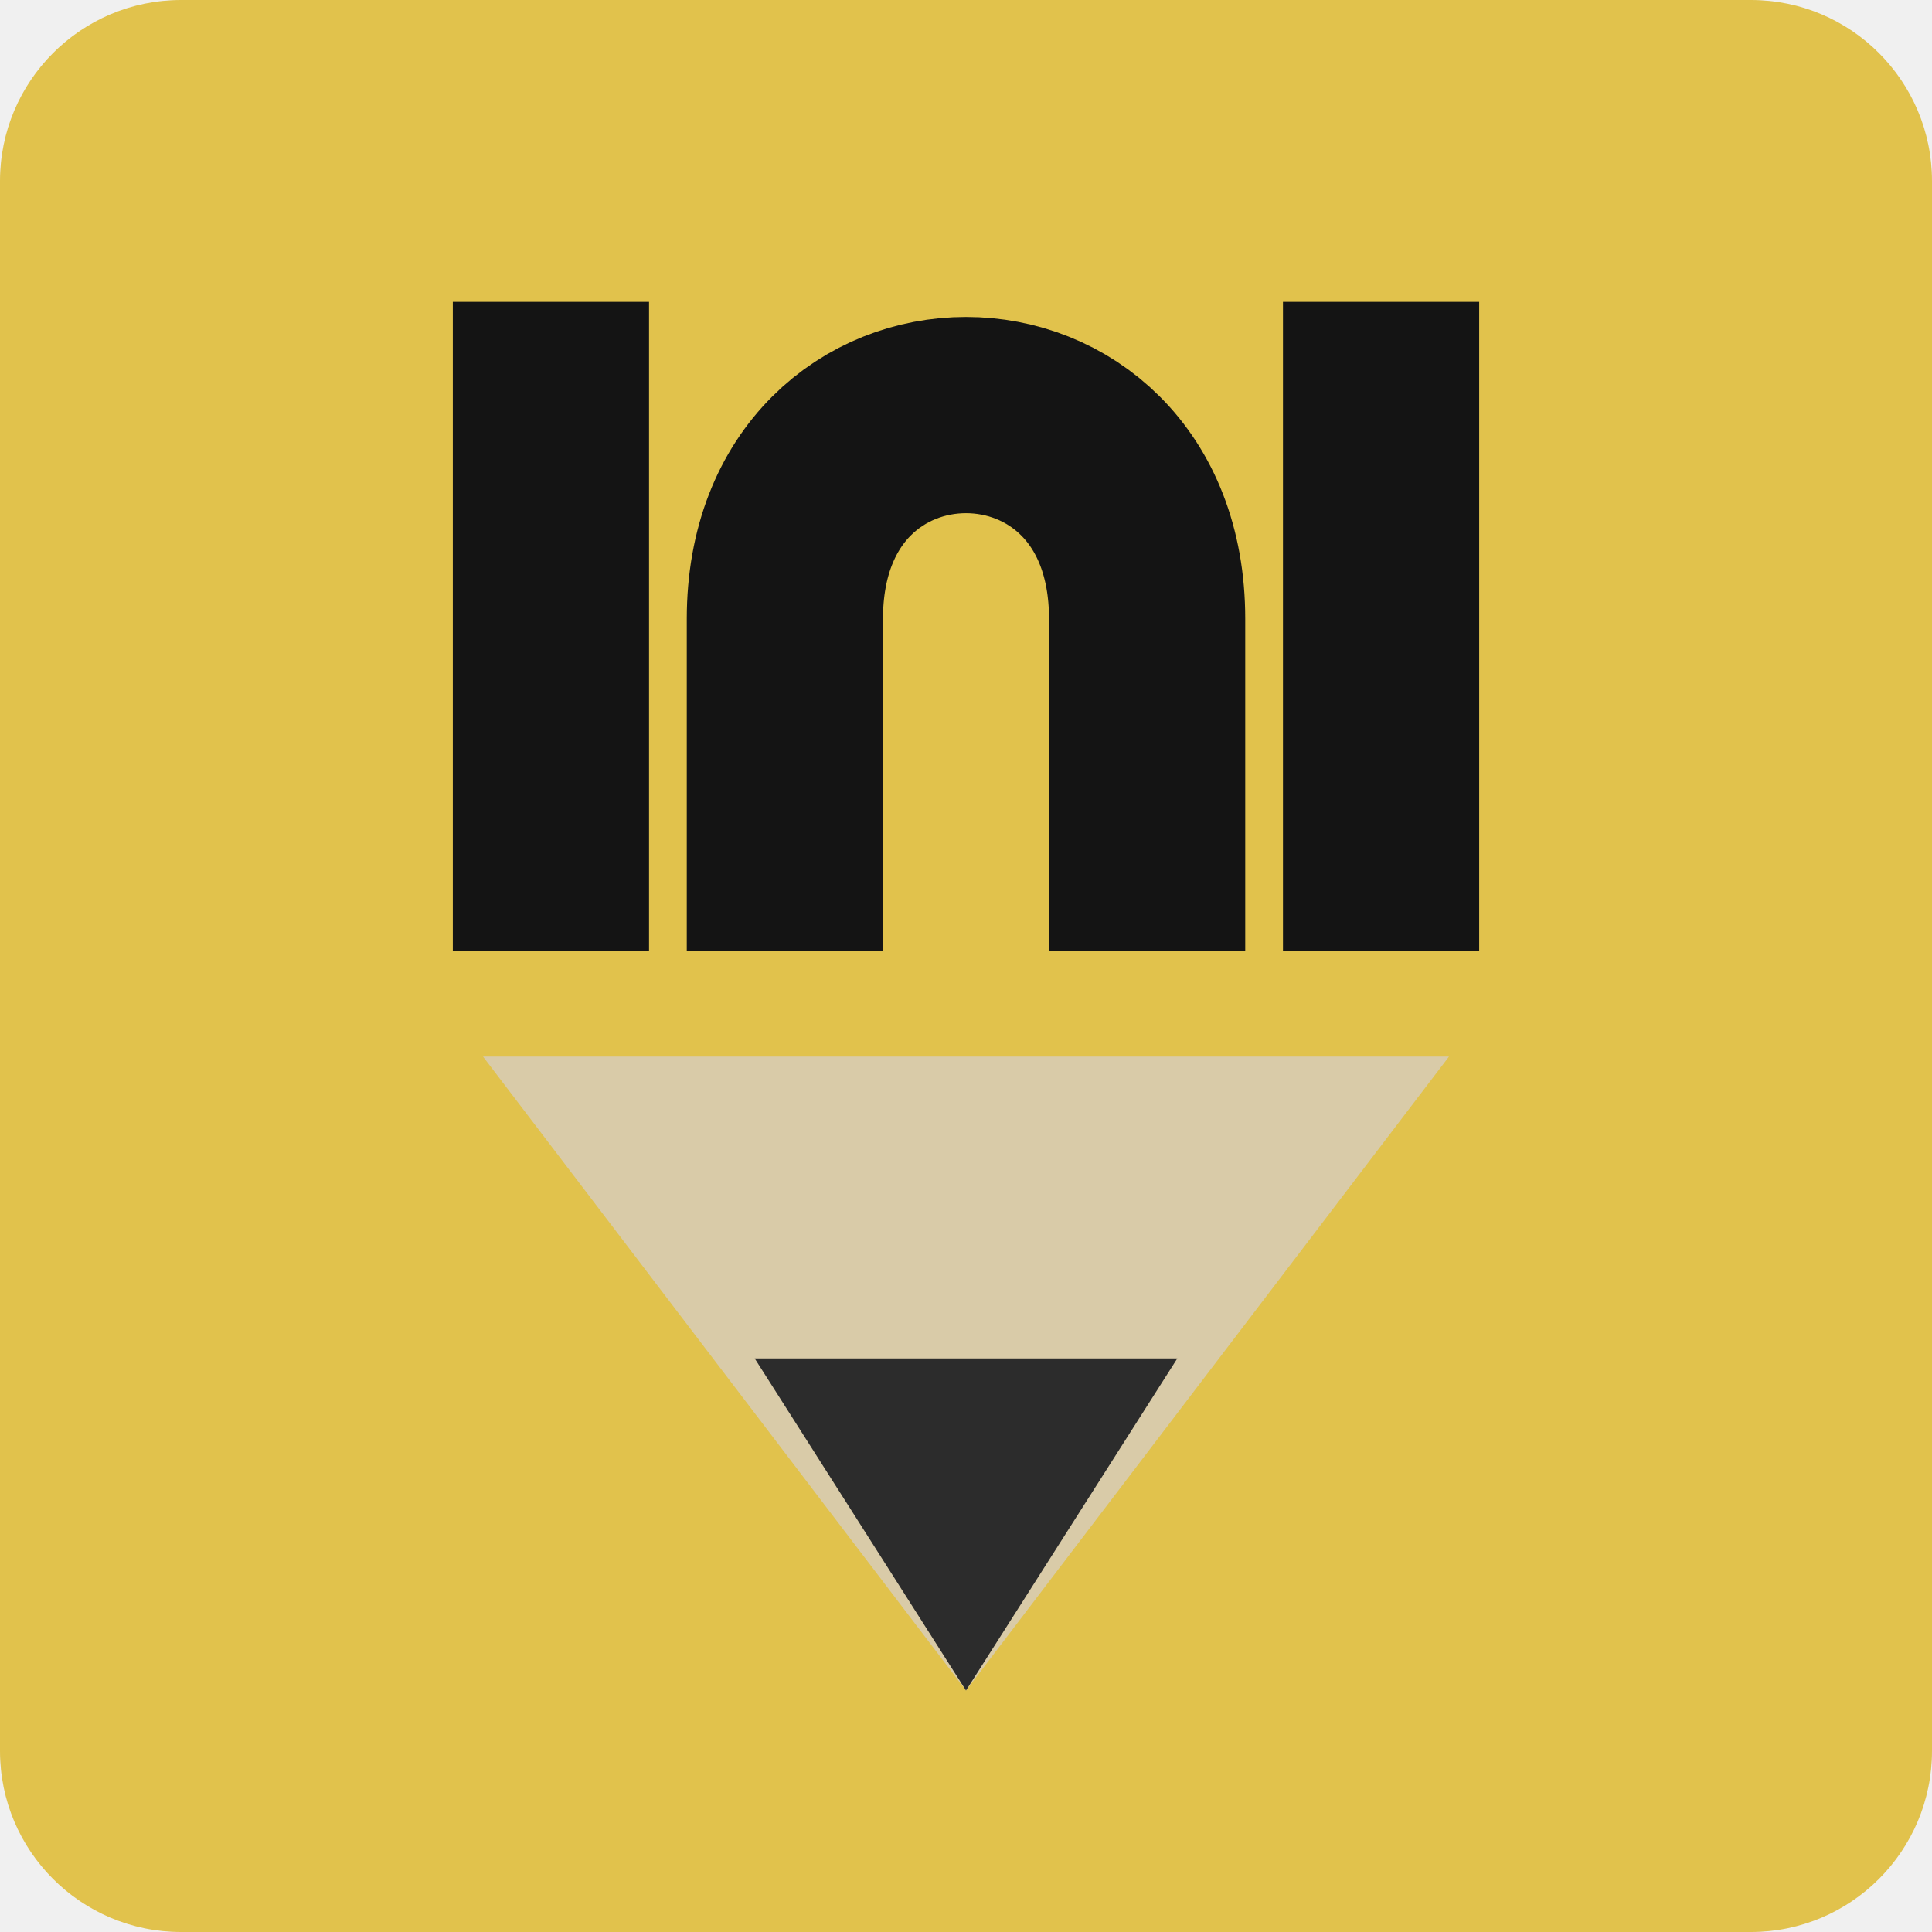
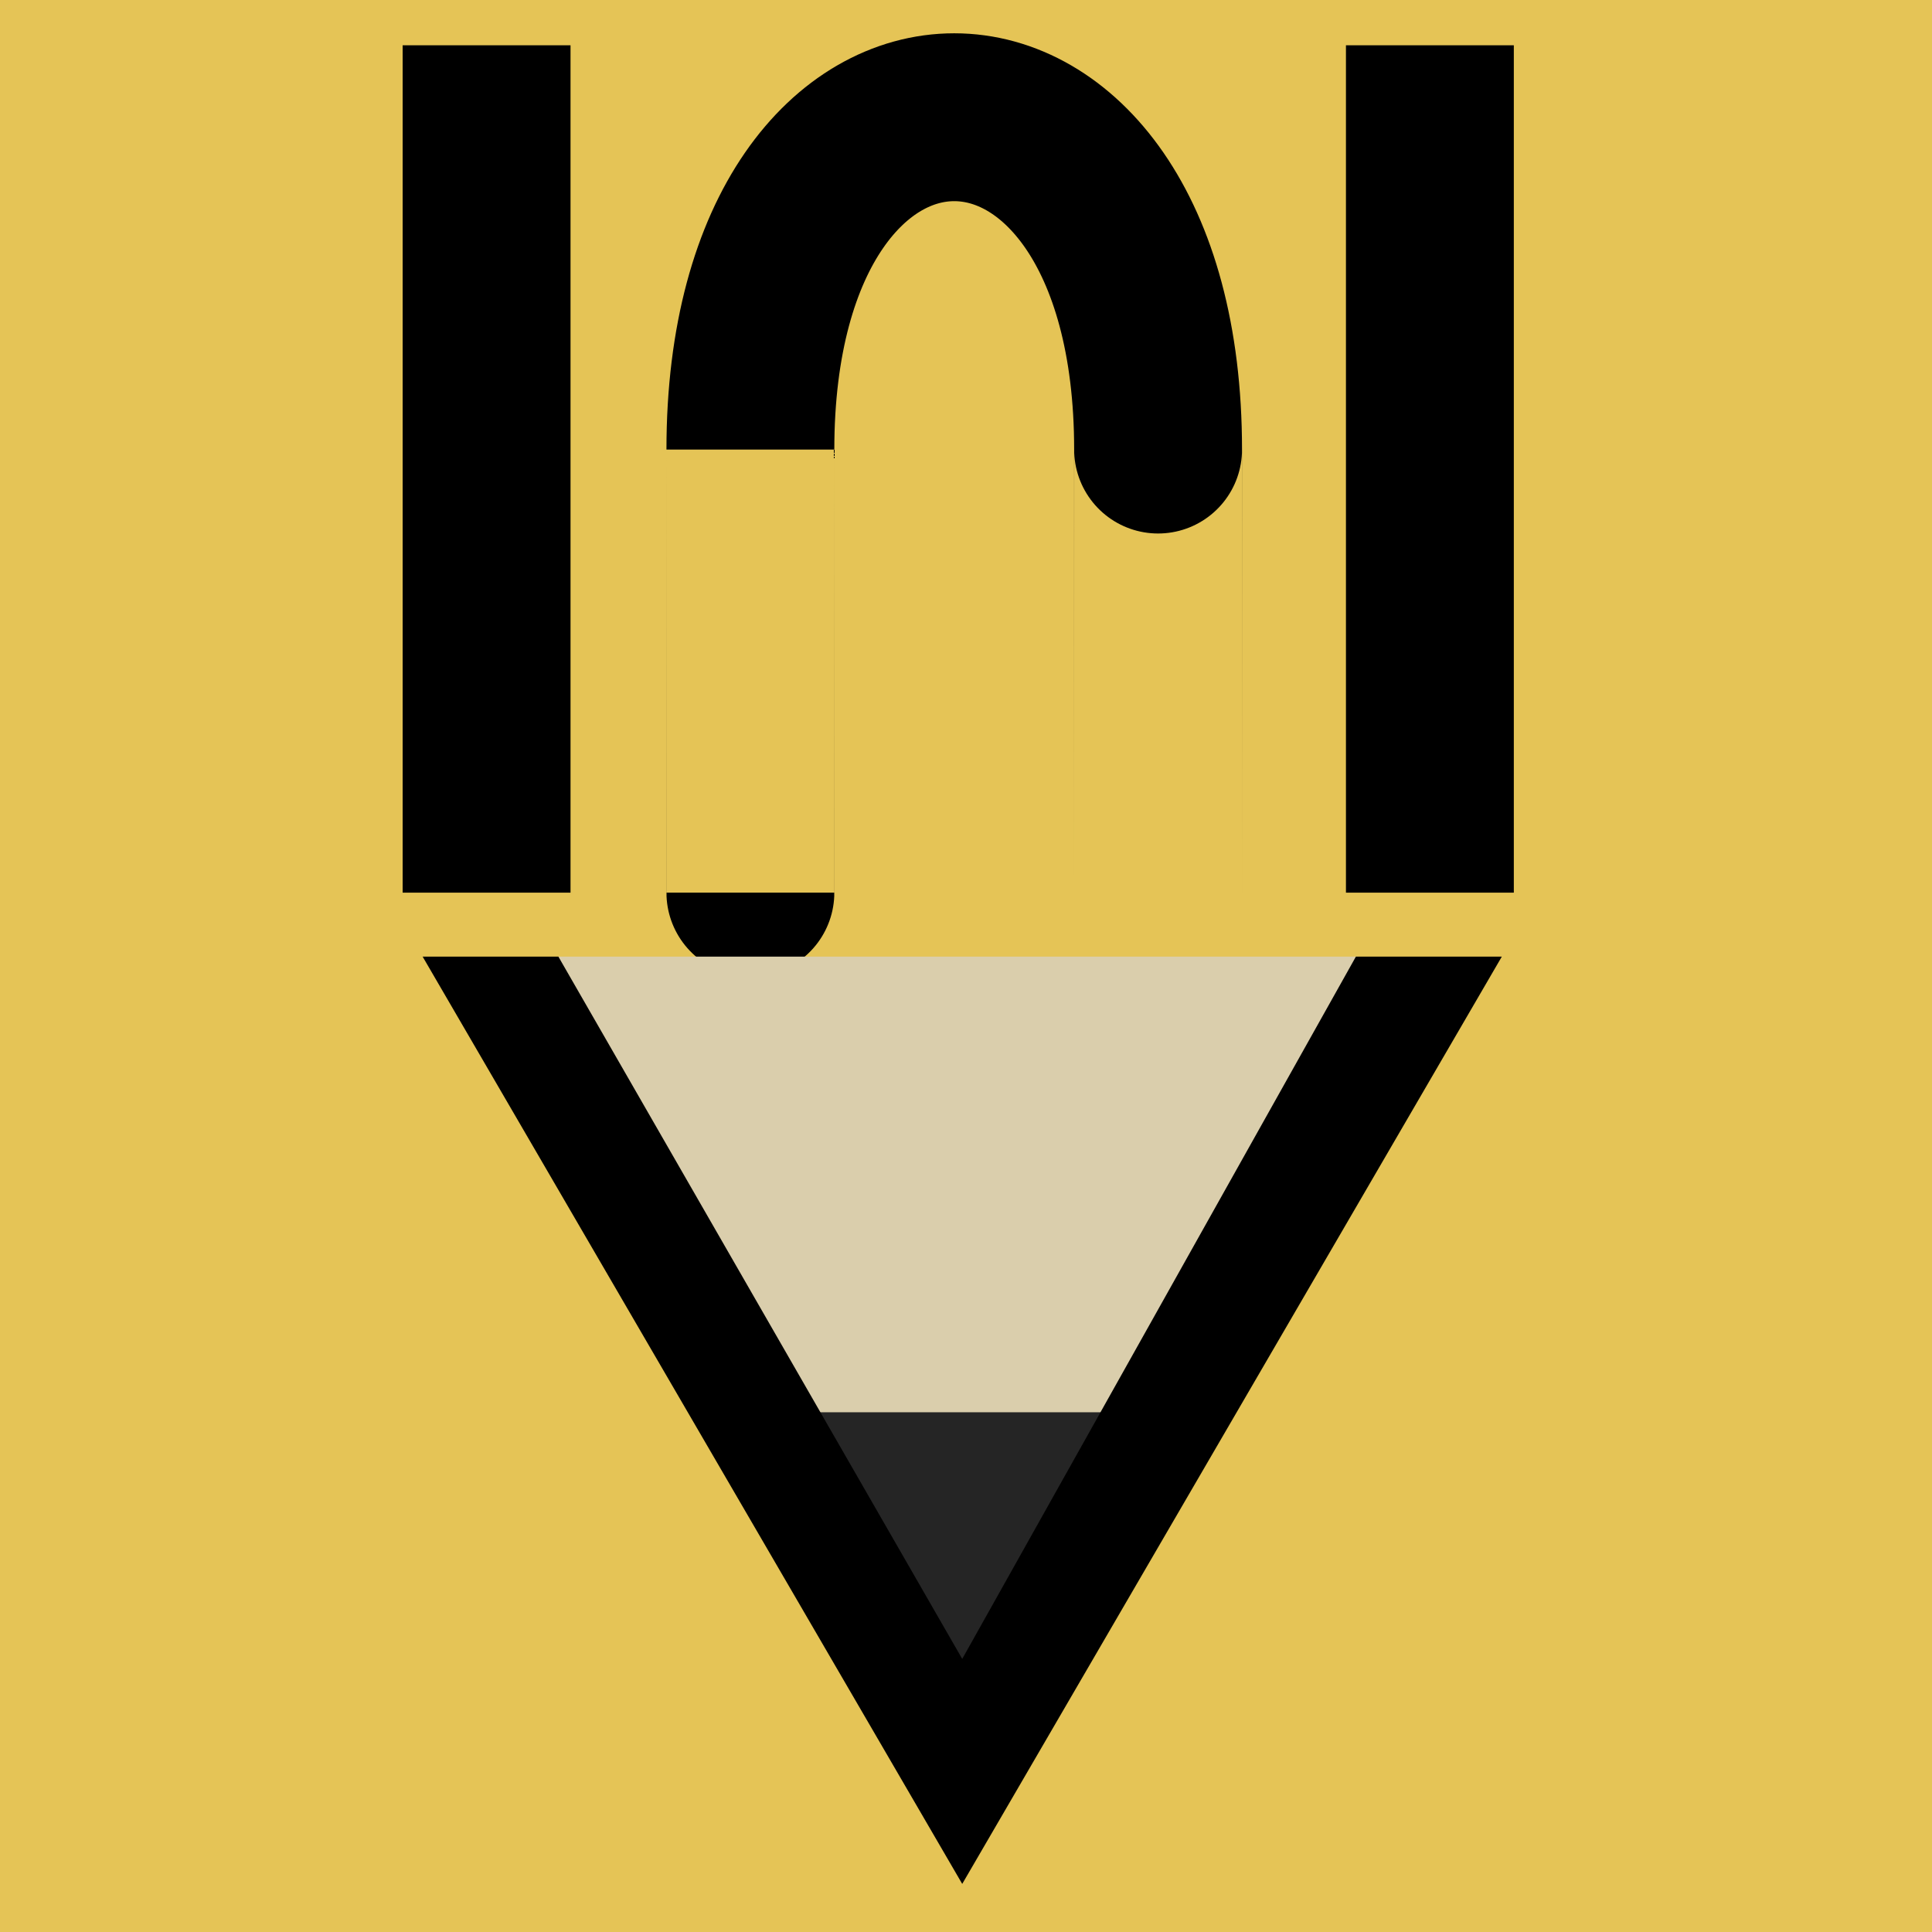
<svg xmlns="http://www.w3.org/2000/svg" width="256" height="256" viewBox="0 0 256 256" fill="none">
-   <rect width="256" height="256" rx="24" fill="#E1C24C" />
-   <rect x="60" y="40" width="26" height="86" fill="#141414" />
-   <path d="M104 126 V82 C104 46 152 46 152 82 V126" stroke="#141414" stroke-width="26" fill="none" />
-   <rect x="170" y="40" width="26" height="86" fill="#141414" />
-   <path d="M64 140 H192 L128 224 Z" fill="#D9CBA8" />
-   <path d="M100 180 H156 L128 224 Z" fill="#2C2C2C" />
+   <rect width="256" height="256" fill="#E5C456" />
+   <path d="M64.475 6L64.475 55.849L64.475 118.281" stroke="black" stroke-width="22.244" />
+   <path d="M189.467 6L189.467 55.849L189.467 118.281" stroke="black" stroke-width="22.244" />
+   <path d="M99.43 118.281C99.43 118.281 99.43 118.282 99.43 59.569C99.43 0.855 153.452 0.855 153.452 59.569C153.452 118.282 153.452 118.281 153.452 118.281" stroke="black" stroke-width="22.244" />
+   <path d="M179.934 126.755H74.008L105.256 193.489L145.508 191.9L179.934 126.755Z" fill="#DACEAC" />
+   <path d="M133.326 198.255L127.718 208.172L121.555 198.255H133.326Z" stroke="#252525" stroke-width="22.244" />
+   <mask id="path-6-inside-1_3903_10" fill="white">
+     <path d="M179.664 126.755L127.5 219.814L73.987 126.755H56L127.5 249.629L199 126.755H179.664Z" />
+   </mask>
+   <path d="M127.5 219.814L108.216 230.903L127.747 264.867L146.904 230.691L127.5 219.814ZM179.664 126.755V104.511H166.632L160.26 115.879L179.664 126.755ZM199 126.755L218.226 137.943L237.68 104.511H199V126.755ZM127.5 249.629L108.274 260.817L127.5 293.858L146.726 260.817L127.5 249.629ZM56 126.755V104.511H17.32L36.774 137.943L56 126.755ZM73.987 126.755L93.271 115.667L86.856 104.511H73.987V126.755ZM127.5 219.814L146.904 230.691L199.067 137.632L179.664 126.755L160.26 115.879L108.096 208.938L127.5 219.814ZM179.664 126.755V149H199V126.755V104.511H179.664V126.755ZM199 126.755L179.774 115.568L108.274 238.442L127.5 249.629L146.726 260.817L218.226 137.943L199 126.755ZM127.5 249.629L146.726 238.442L75.226 115.568L56 126.755L36.774 137.943L108.274 260.817L127.5 249.629ZM56 126.755V149H73.987V126.755V104.511H56V126.755ZM73.987 126.755L54.704 137.844L108.216 230.903L127.5 219.814L146.784 208.726L93.271 115.667L73.987 126.755Z" fill="black" mask="url(#path-6-inside-1_3903_10)" />
</svg>
